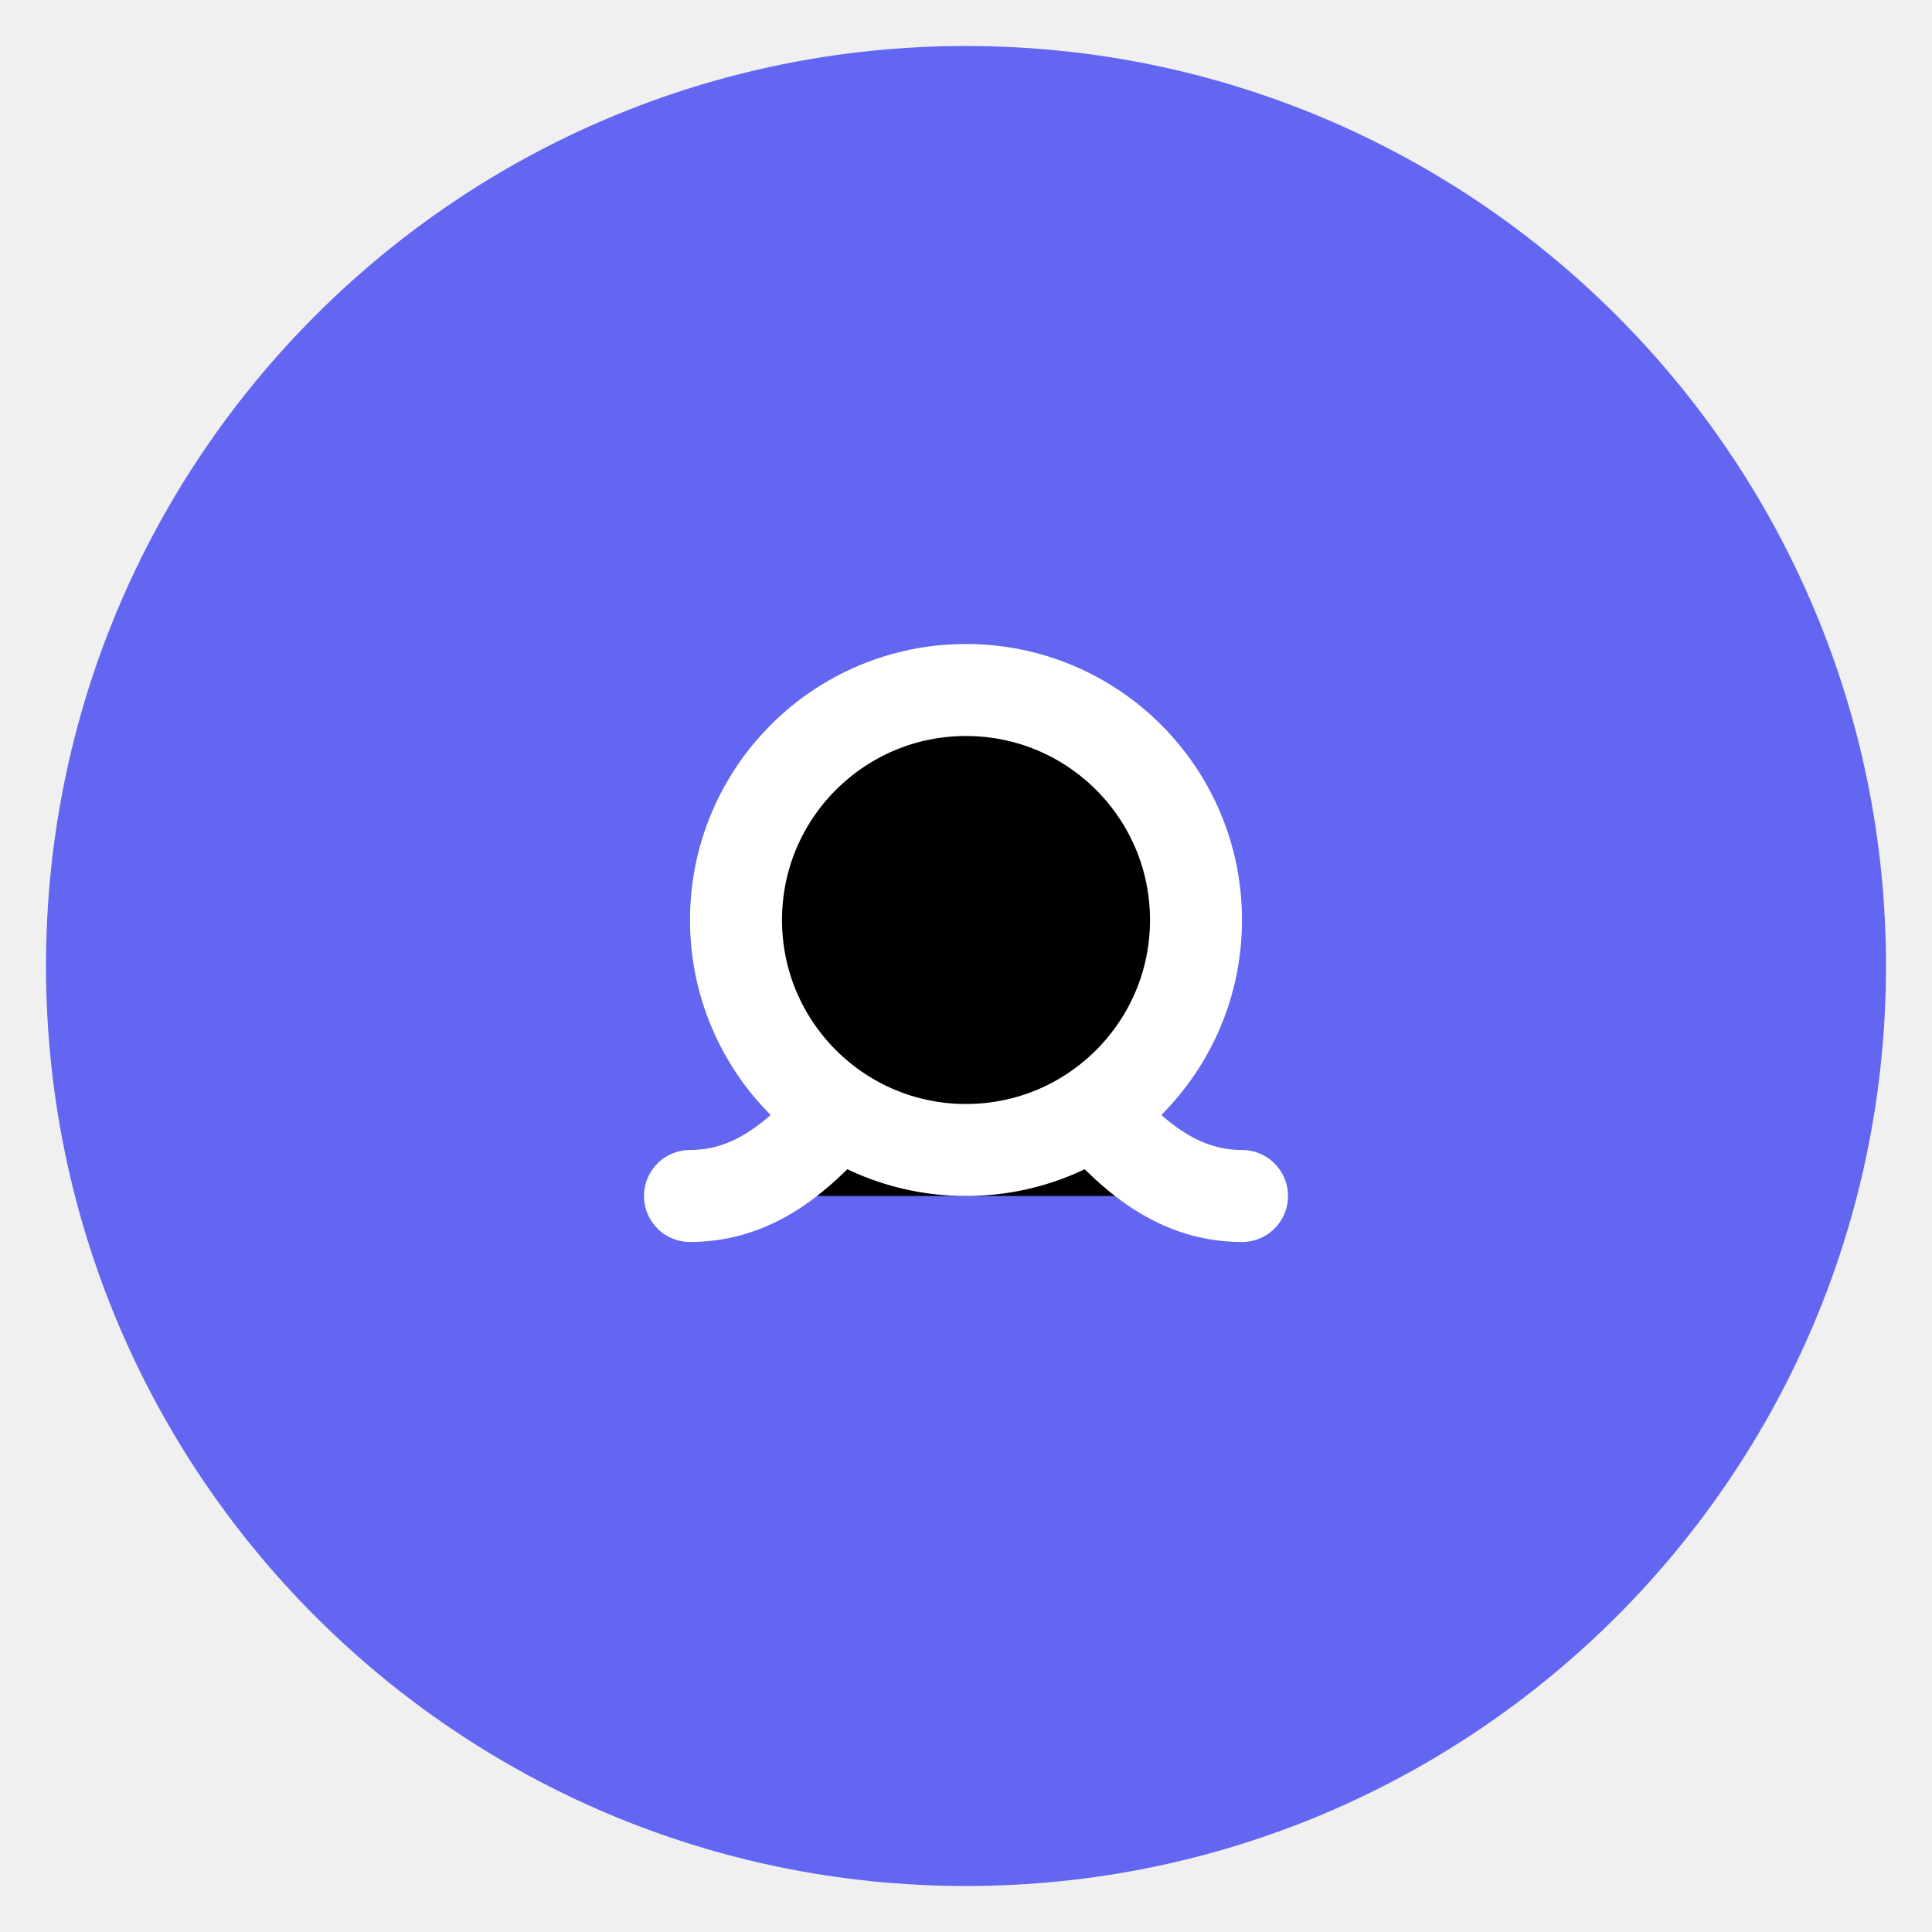
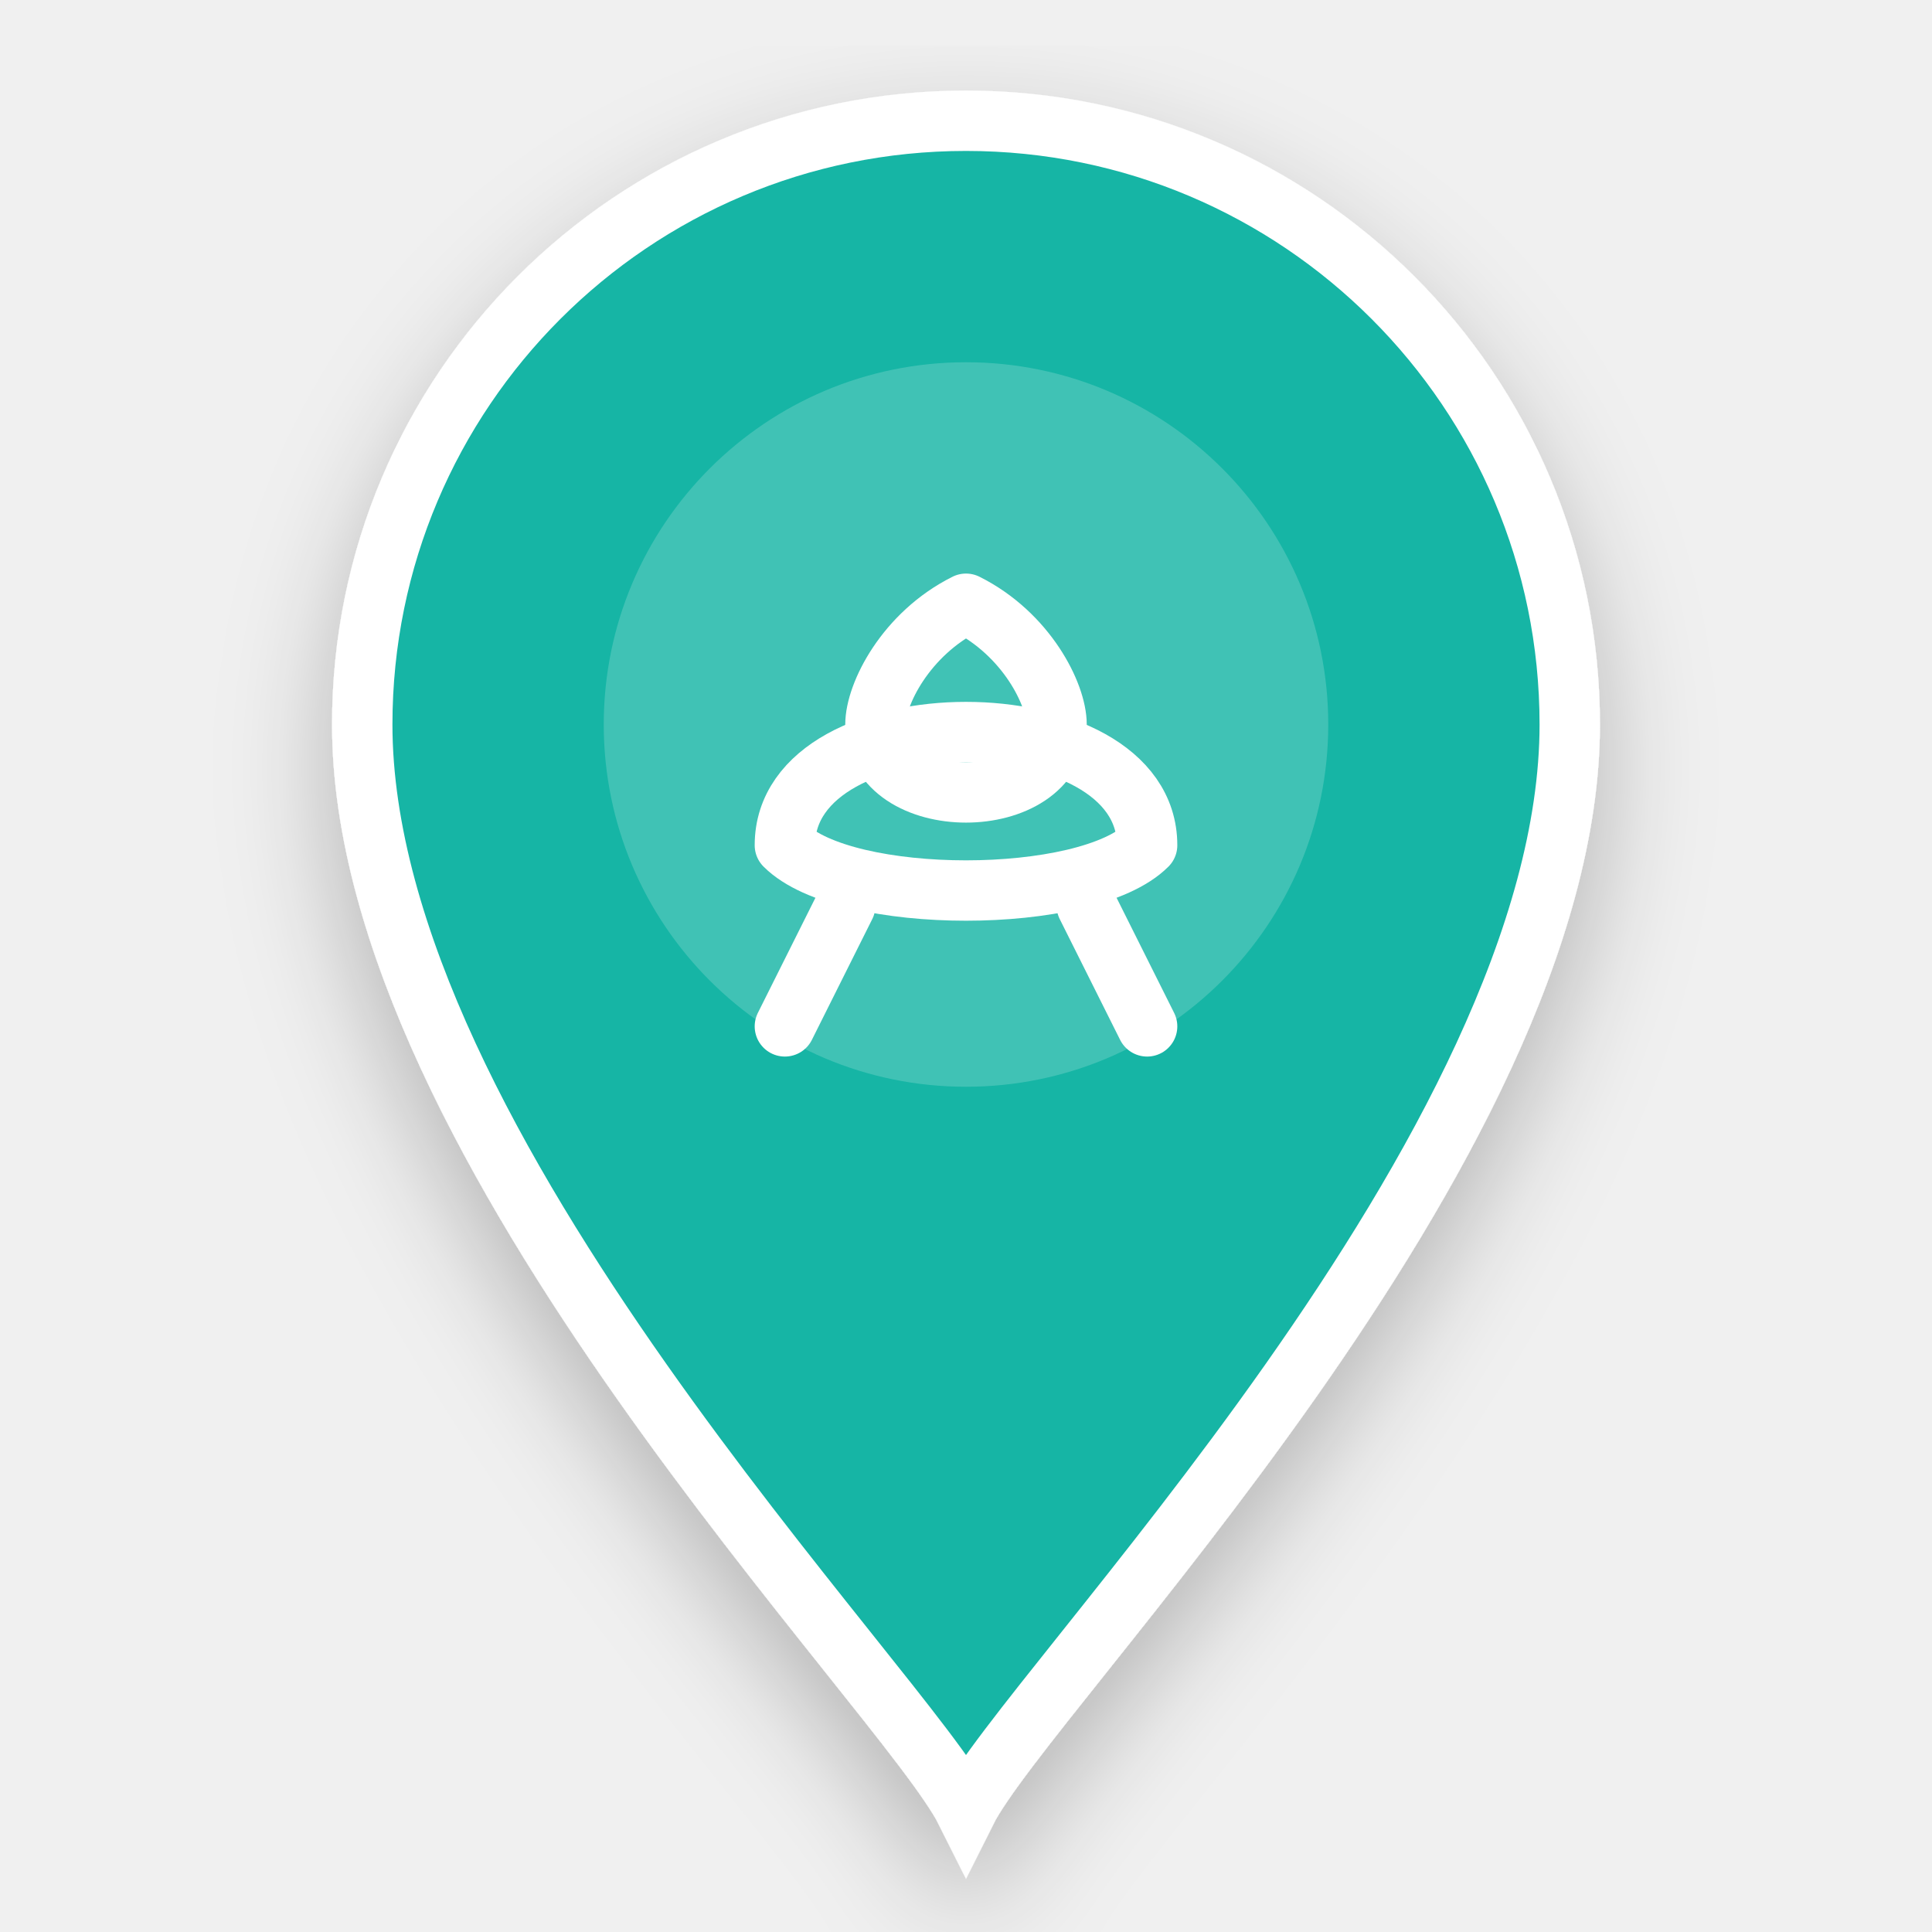
- <svg xmlns="http://www.w3.org/2000/svg" width="42" height="42" viewBox="0 0 42 42">
-   <circle cx="21" cy="21" r="20" fill="#6366f1" />
-   <path d="M15 26c3 0 4-4 6-4s3 4 6 4" stroke="white" stroke-width="2" stroke-linecap="round" />
-   <circle cx="21" cy="20" r="5" stroke="white" stroke-width="2" />
+ <svg xmlns="http://www.w3.org/2000/svg" width="64" height="64" viewBox="0 0 64 64" aria-hidden="true" role="img">
+   <defs>
+     <filter id="shadow" x="-50%" y="-50%" width="200%" height="200%">
+       <feDropShadow dx="0" dy="1.5" stdDeviation="1.8" flood-opacity="0.25" />
+     </filter>
+   </defs>
+   <g filter="url(#shadow)">
+     <path d="M32 4c-11.046 0-20 8.954-20 20 0 14 18 32 20 36 2-4 20-22 20-36 0-11.046-8.954-20-20-20z" fill="#17B5A5" stroke="white" stroke-width="2" />
+   </g>
+   <circle cx="32" cy="24" r="12" fill="white" opacity="0.18" />
+   <path d="M26 28c0-5 12-5 12 0-2 2-10 2-12 0z" stroke="#ffffff" stroke-width="2" stroke-linecap="round" stroke-linejoin="round" fill="none" />
+   <path d="M32 20c-2 1-3 3-3 4 0 3 6 3 6 0 0-1-1-3-3-4z" stroke="#ffffff" stroke-width="2" stroke-linecap="round" stroke-linejoin="round" fill="none" />
+   <path d="M28 30l-2 4M36 30l2 4" stroke="#ffffff" stroke-width="2" stroke-linecap="round" stroke-linejoin="round" fill="none" />
</svg>
